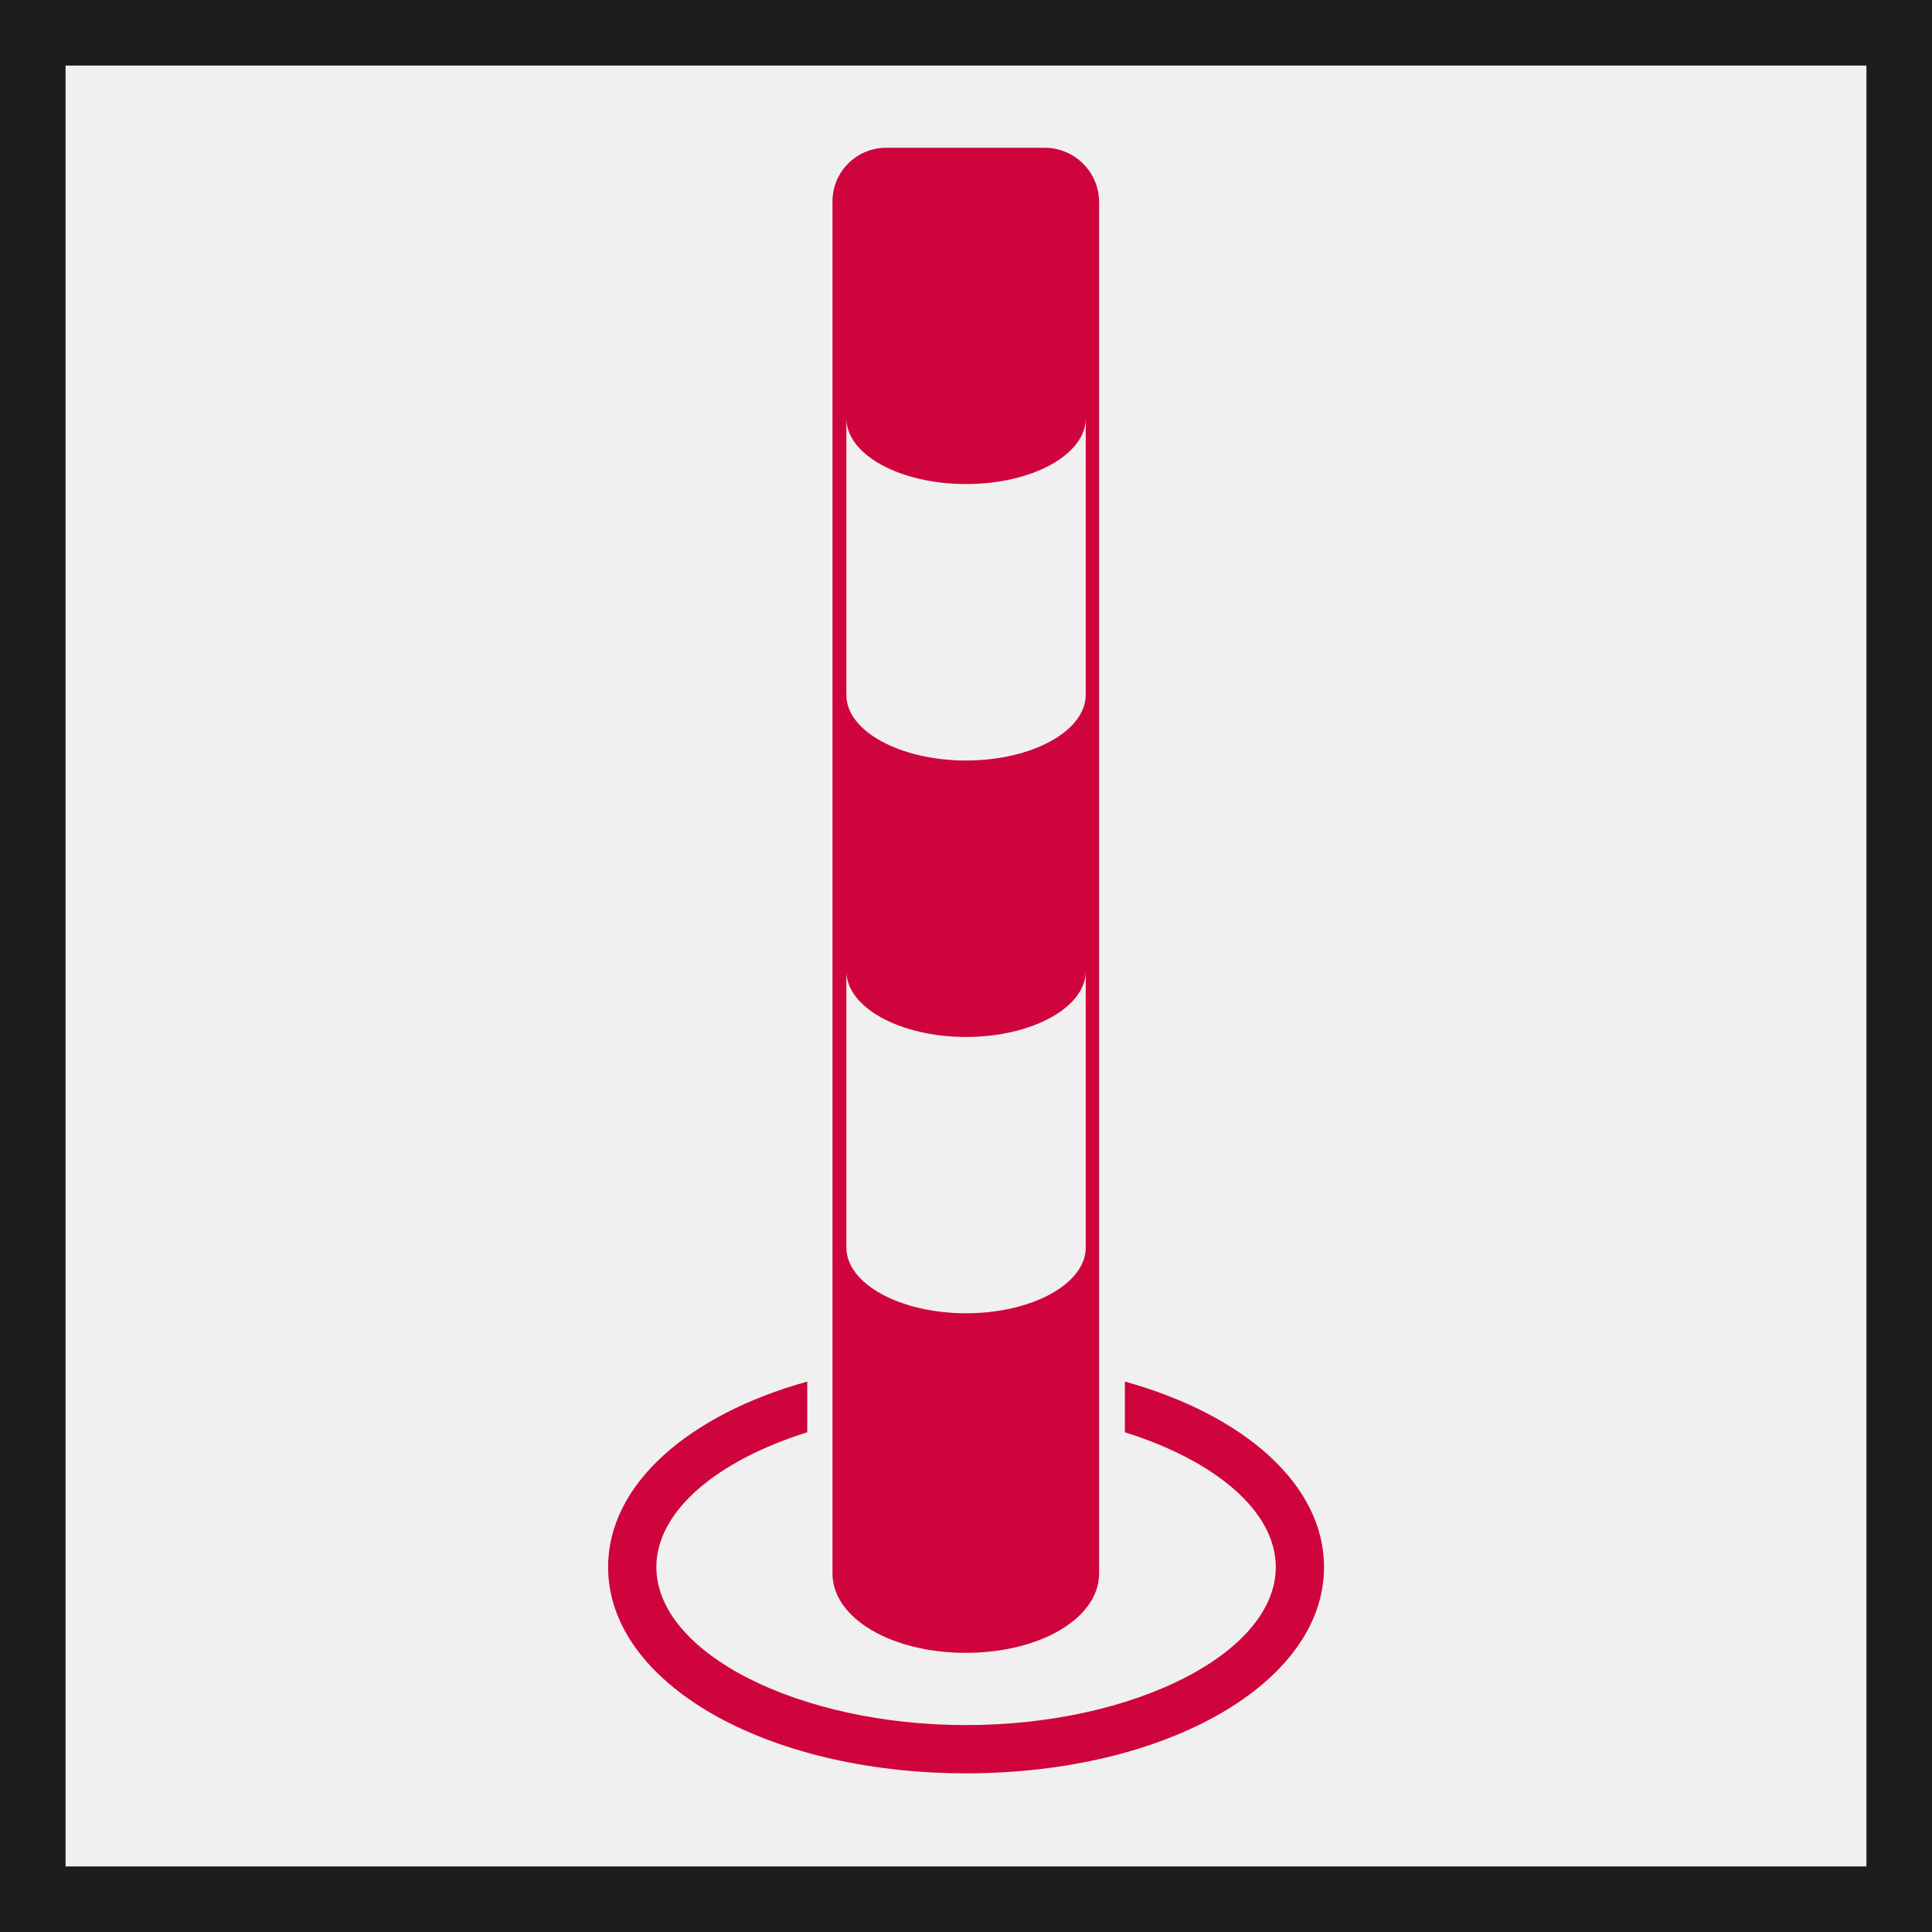
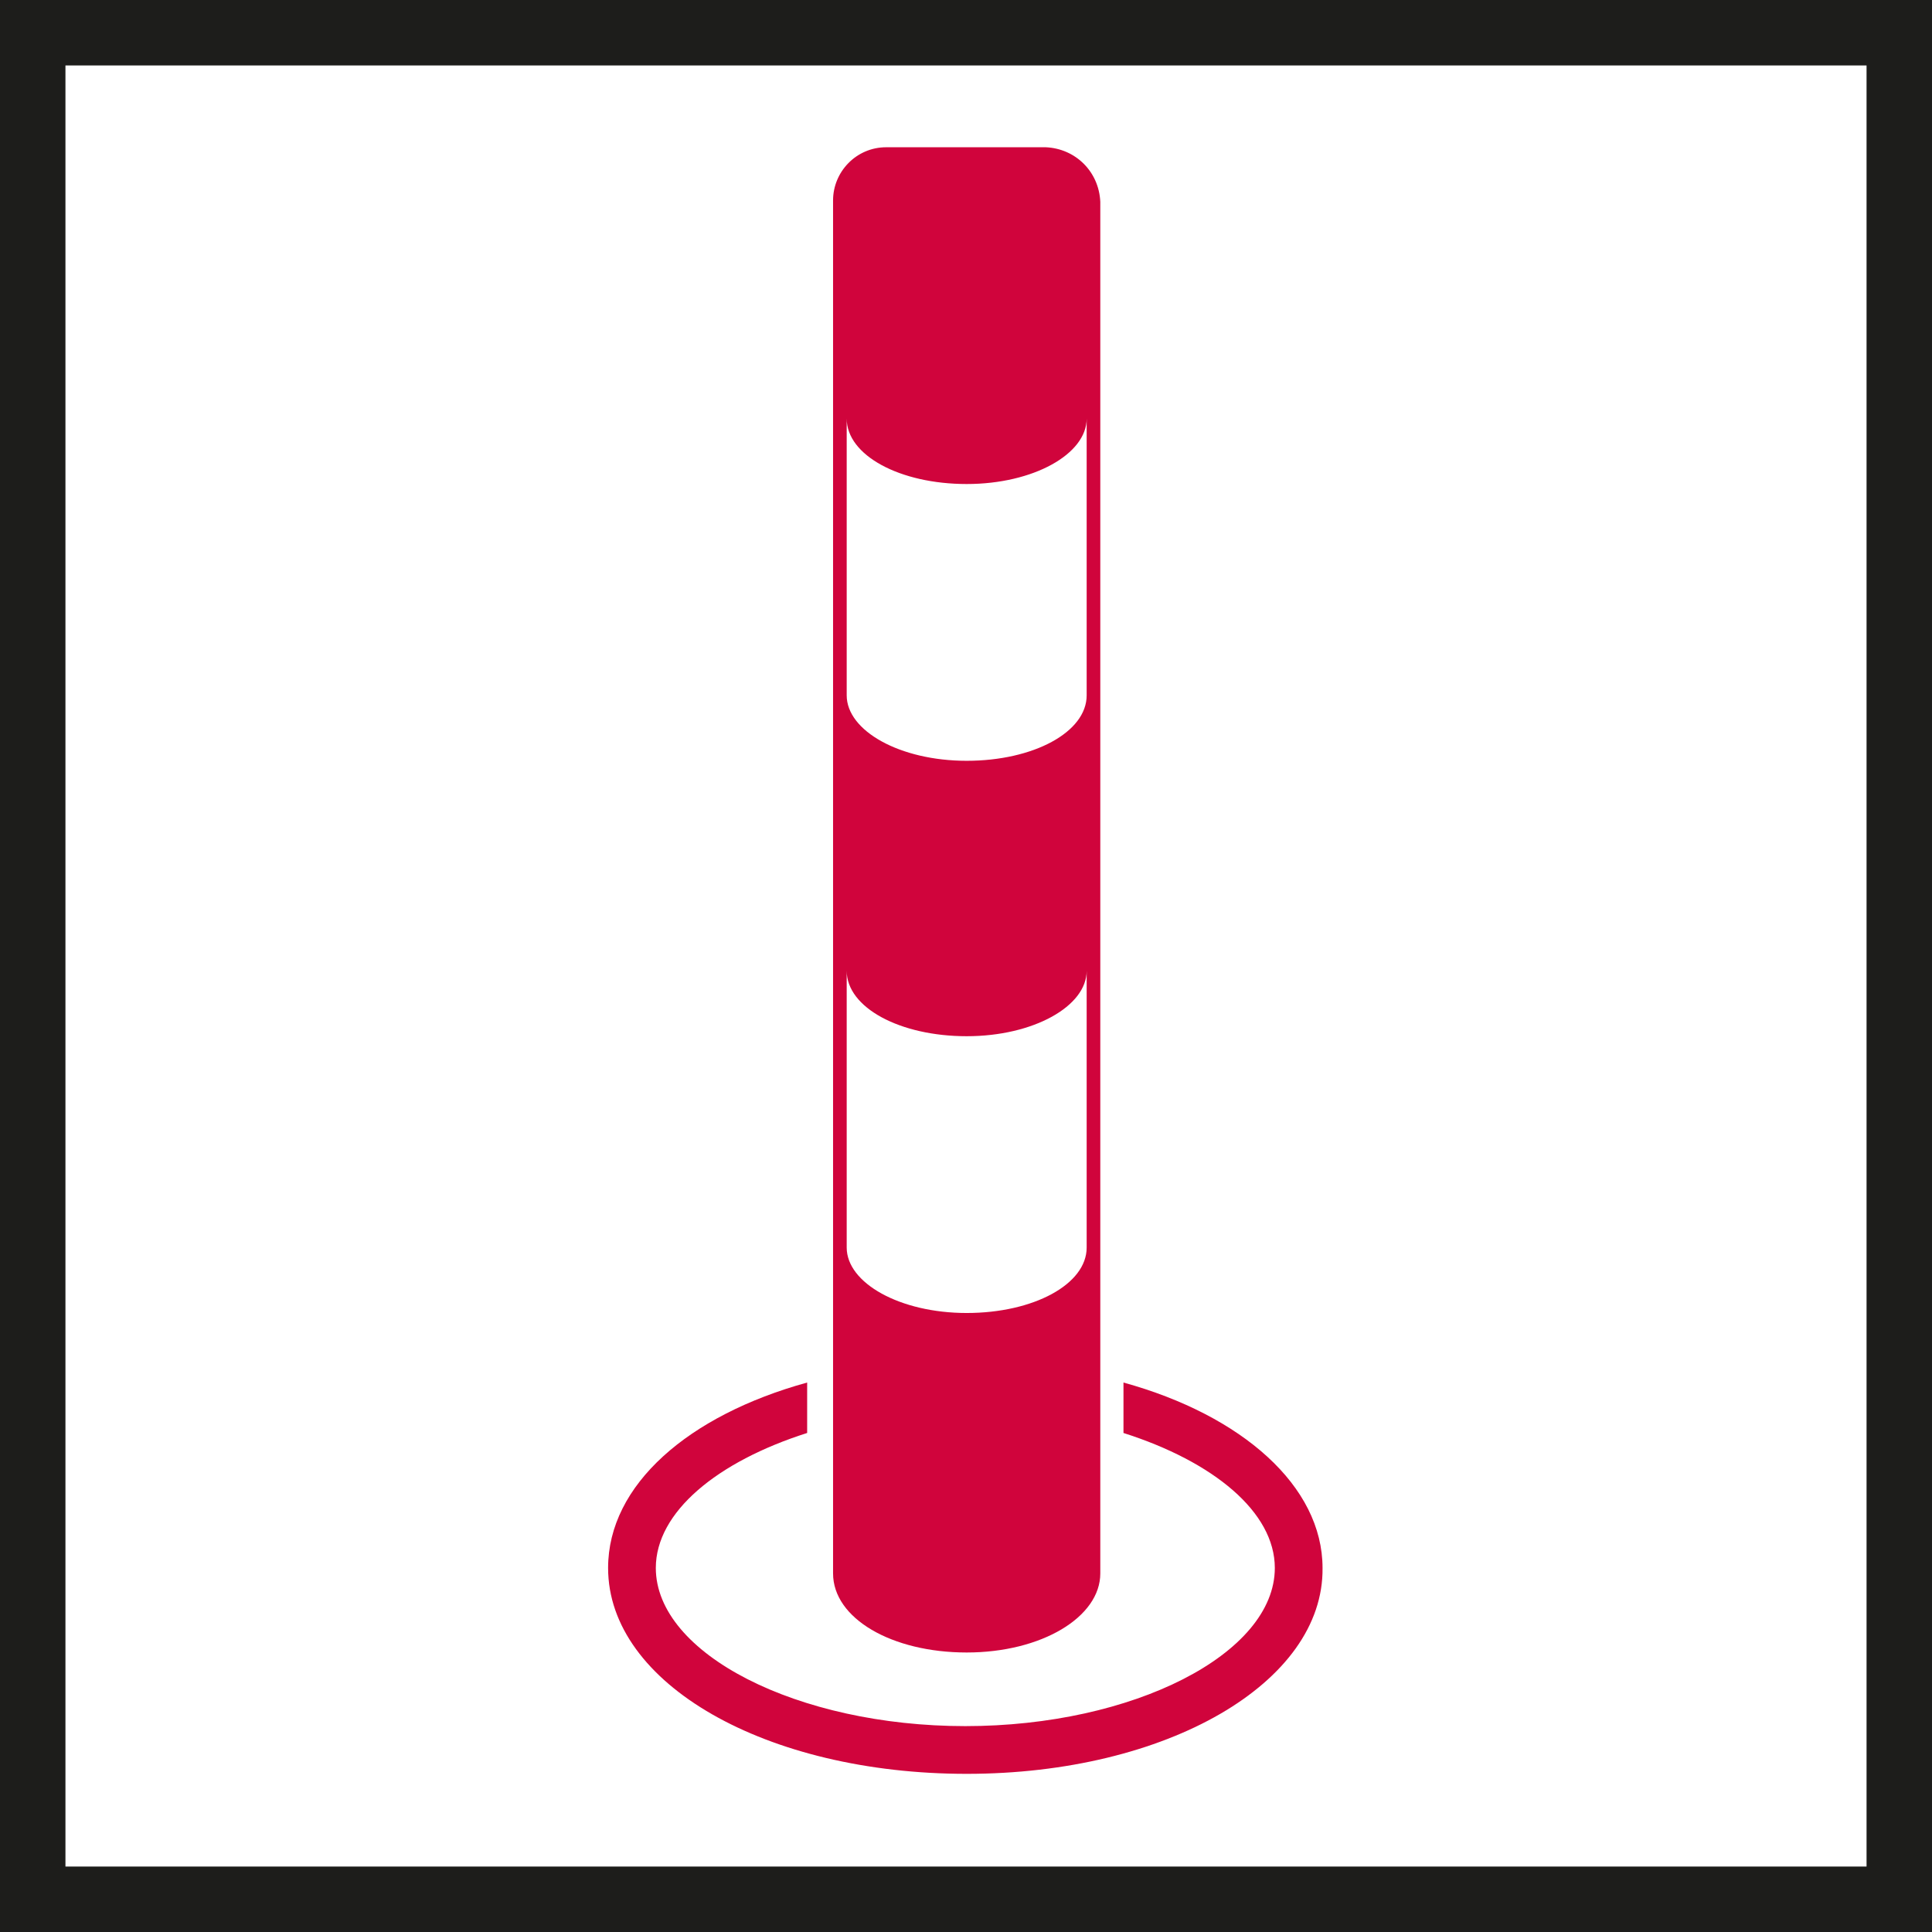
- <svg xmlns="http://www.w3.org/2000/svg" id="Laag_1" data-name="Laag 1" viewBox="0 0 141.73 141.73">
-   <defs>
-     <style>.cls-1{fill:#1d1d1b;}.cls-2,.cls-3{fill:#d0043c;}.cls-2{fill-rule:evenodd;}</style>
-   </defs>
-   <path class="cls-1" d="M0,0V141.73H141.73V0ZM4.81,4.81H136.92V136.92H4.81Z" />
-   <path class="cls-2" d="M70.87,130.09c-14.73,0-26.26-6.64-26.26-15.13,0-6.06,5.88-11.18,14.61-13.61v3.72c-6.58,2.06-11.07,5.76-11.07,9.89,0,6.29,10.4,11.59,22.72,11.59s22.72-5.3,22.72-11.59c0-4.13-4.5-7.83-11.07-9.89v-3.72c8.73,2.43,14.61,7.55,14.61,13.61C97.13,123.45,85.59,130.09,70.87,130.09Z" />
-   <path class="cls-3" d="M76.71,10.84H65a3.94,3.94,0,0,0-3.93,3.94V115.43c0,3.26,4.29,5.82,9.78,5.82s9.78-2.56,9.78-5.82V14.78A4,4,0,0,0,76.71,10.84Zm2.94,80.68c0,2.66-3.94,4.82-8.78,4.82s-8.78-2.16-8.78-4.82V71.24c0,2.66,3.93,4.83,8.78,4.83s8.78-2.17,8.78-4.83Zm0-40.56c0,2.67-3.94,4.83-8.78,4.83S62.09,53.63,62.09,51V30.69c0,2.66,3.93,4.82,8.78,4.82s8.78-2.16,8.78-4.82Z" />
+ <svg xmlns="http://www.w3.org/2000/svg" version="1.1" x="0px" y="0px" viewBox="0 0 141.7 141.7" style="enable-background:new 0 0 141.7 141.7;" xml:space="preserve">
+   <style type="text/css">
+ 	.st0{fill:#FFFFFF;}
+ 	.st1{fill:#1D1D1B;}
+ 	.st2{fill-rule:evenodd;clip-rule:evenodd;fill:#D0043C;}
+ 	.st3{fill:#D0043C;}
+ </style>
+   <g id="Laag_2">
+     <rect y="0" class="st0" width="141.7" height="141.7" />
+   </g>
+   <g id="Laag_1">
+     <path class="st1" d="M0,0v141.7h141.7V0H0z M4.8,4.8h132.1v132.1H4.8V4.8z" />
+     <path class="st2" d="M70.9,130.1c-14.7,0-26.3-6.6-26.3-15.1c0-6.1,5.9-11.2,14.6-13.6v3.7c-6.6,2.1-11.1,5.8-11.1,9.9   c0,6.3,10.4,11.6,22.7,11.6s22.7-5.3,22.7-11.6c0-4.1-4.5-7.8-11.1-9.9v-3.7c8.7,2.4,14.6,7.6,14.6,13.6   C97.1,123.4,85.6,130.1,70.9,130.1z" />
+     <path class="st3" d="M76.7,10.8H65c-2.2,0-3.9,1.8-3.9,3.9v100.7c0,3.3,4.3,5.8,9.8,5.8s9.8-2.6,9.8-5.8V14.8   C80.6,12.6,78.9,10.9,76.7,10.8z M79.7,91.5c0,2.7-3.9,4.8-8.8,4.8s-8.8-2.2-8.8-4.8V71.2c0,2.7,3.9,4.8,8.8,4.8s8.8-2.2,8.8-4.8   V91.5z M79.7,51c0,2.7-3.9,4.8-8.8,4.8s-8.8-2.2-8.8-4.8V30.7c0,2.7,3.9,4.8,8.8,4.8s8.8-2.2,8.8-4.8V51z" />
+   </g>
</svg>
